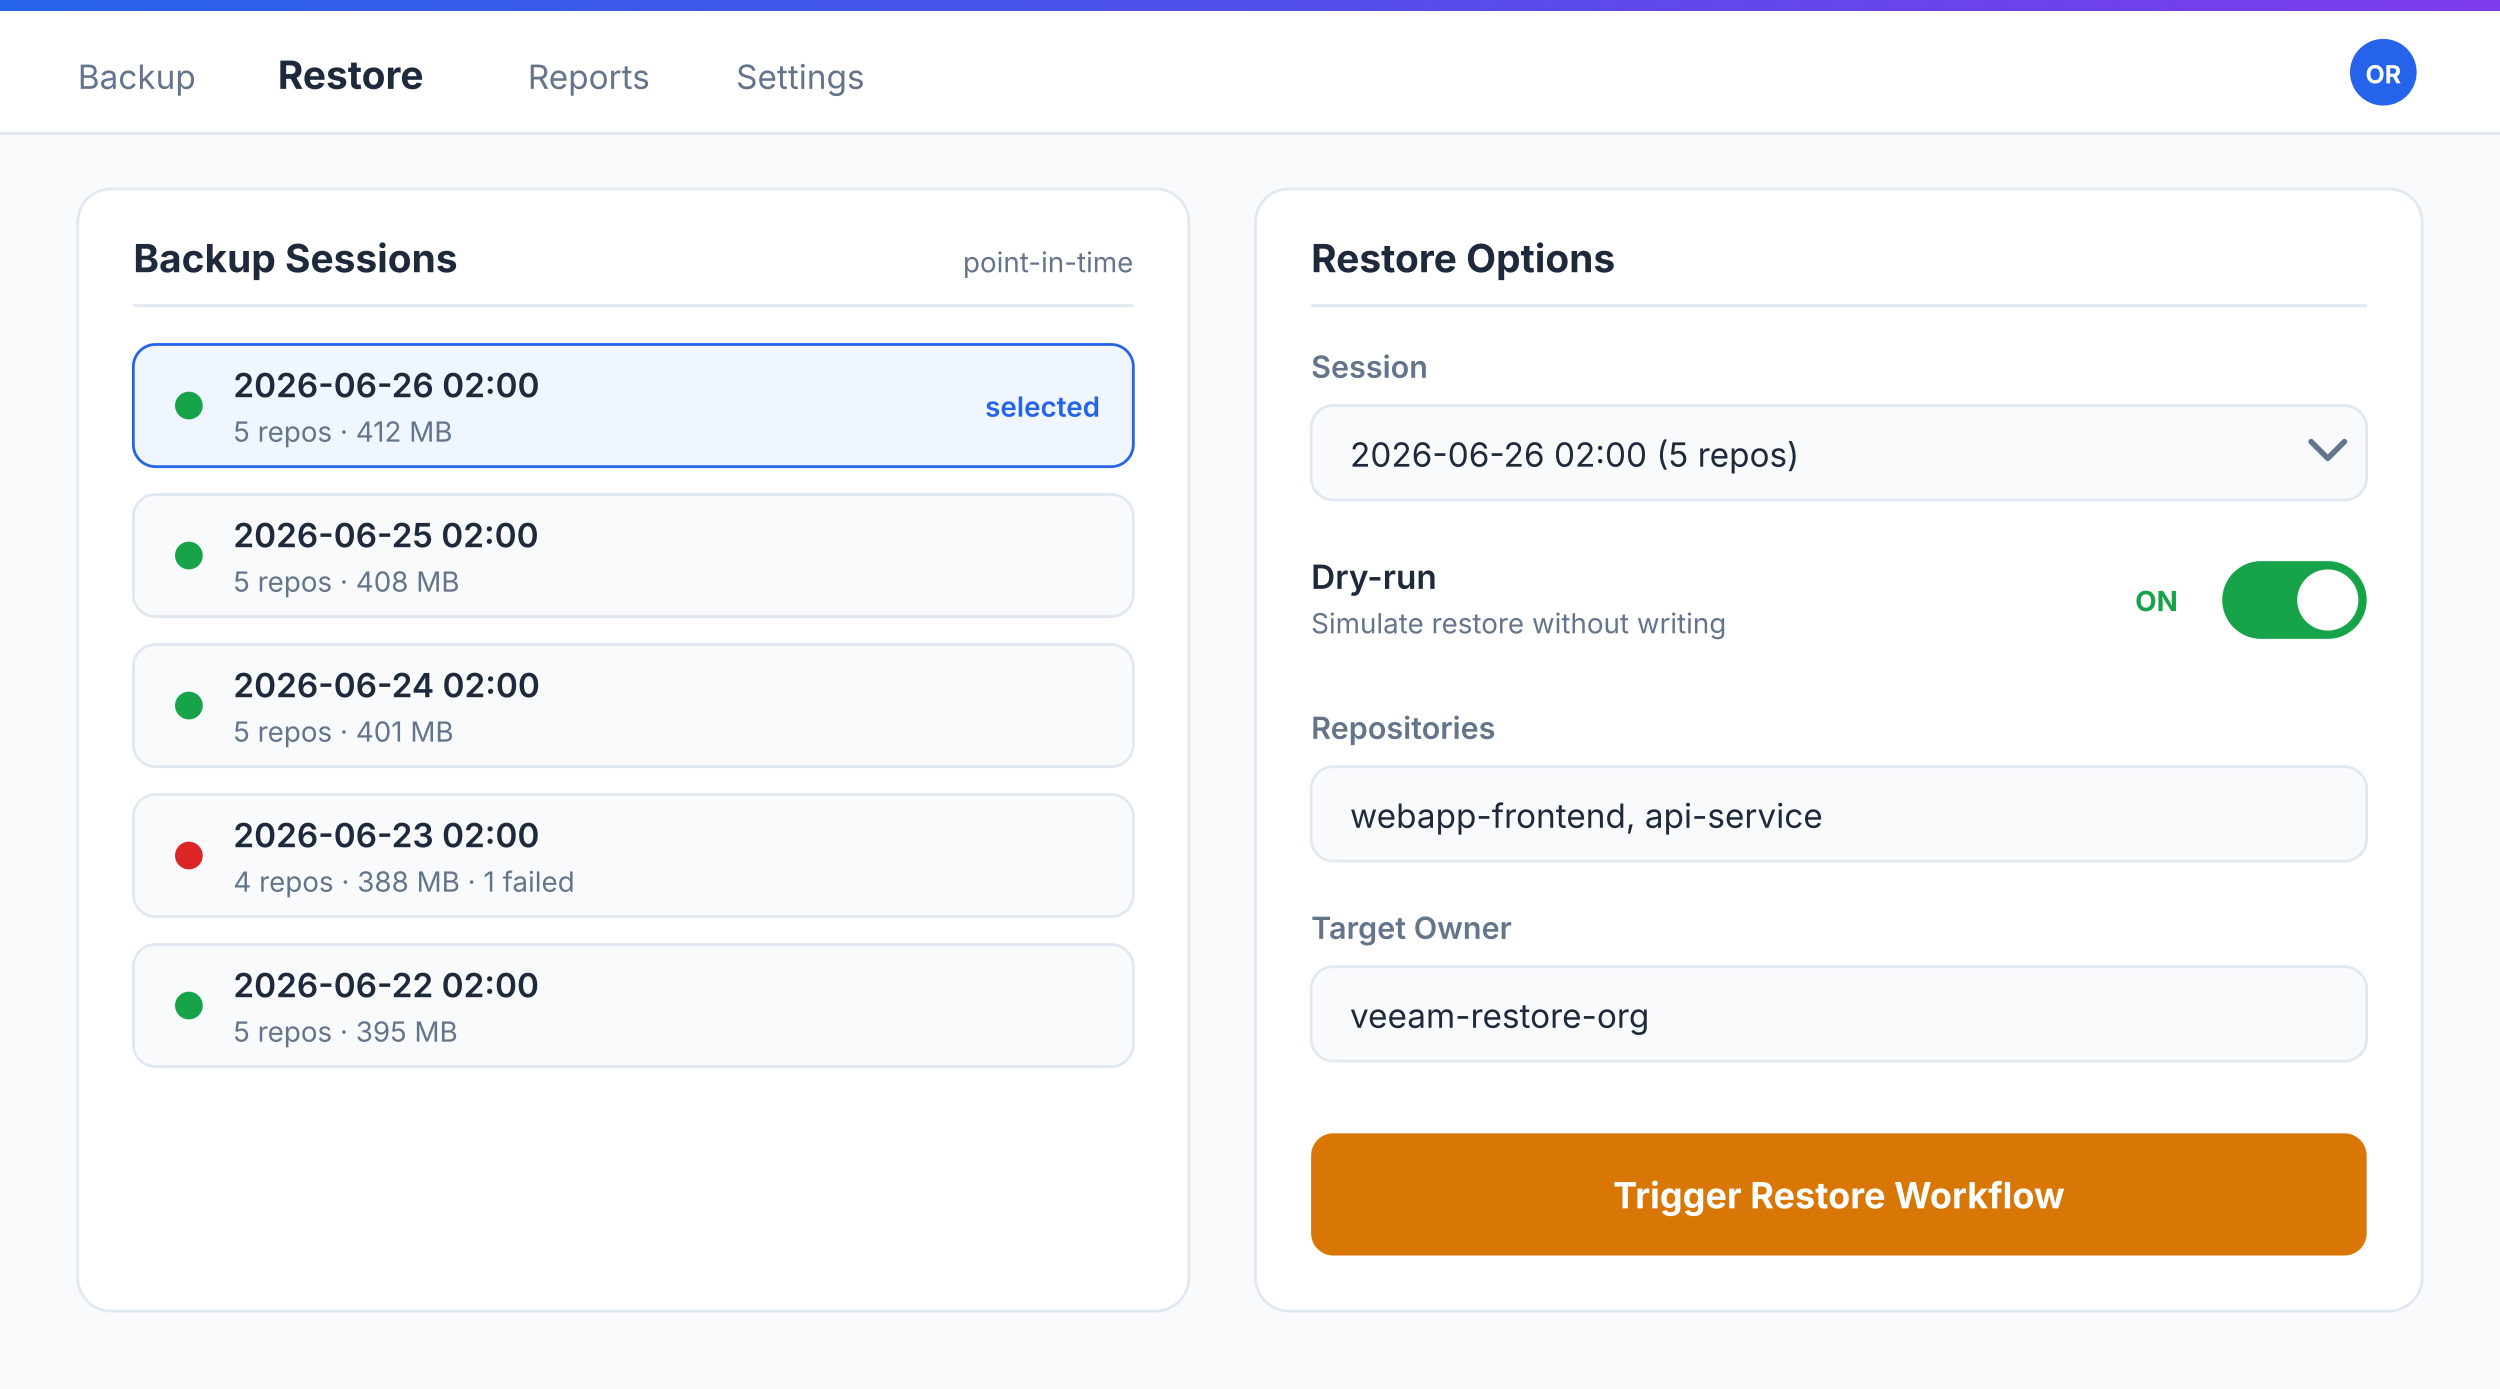
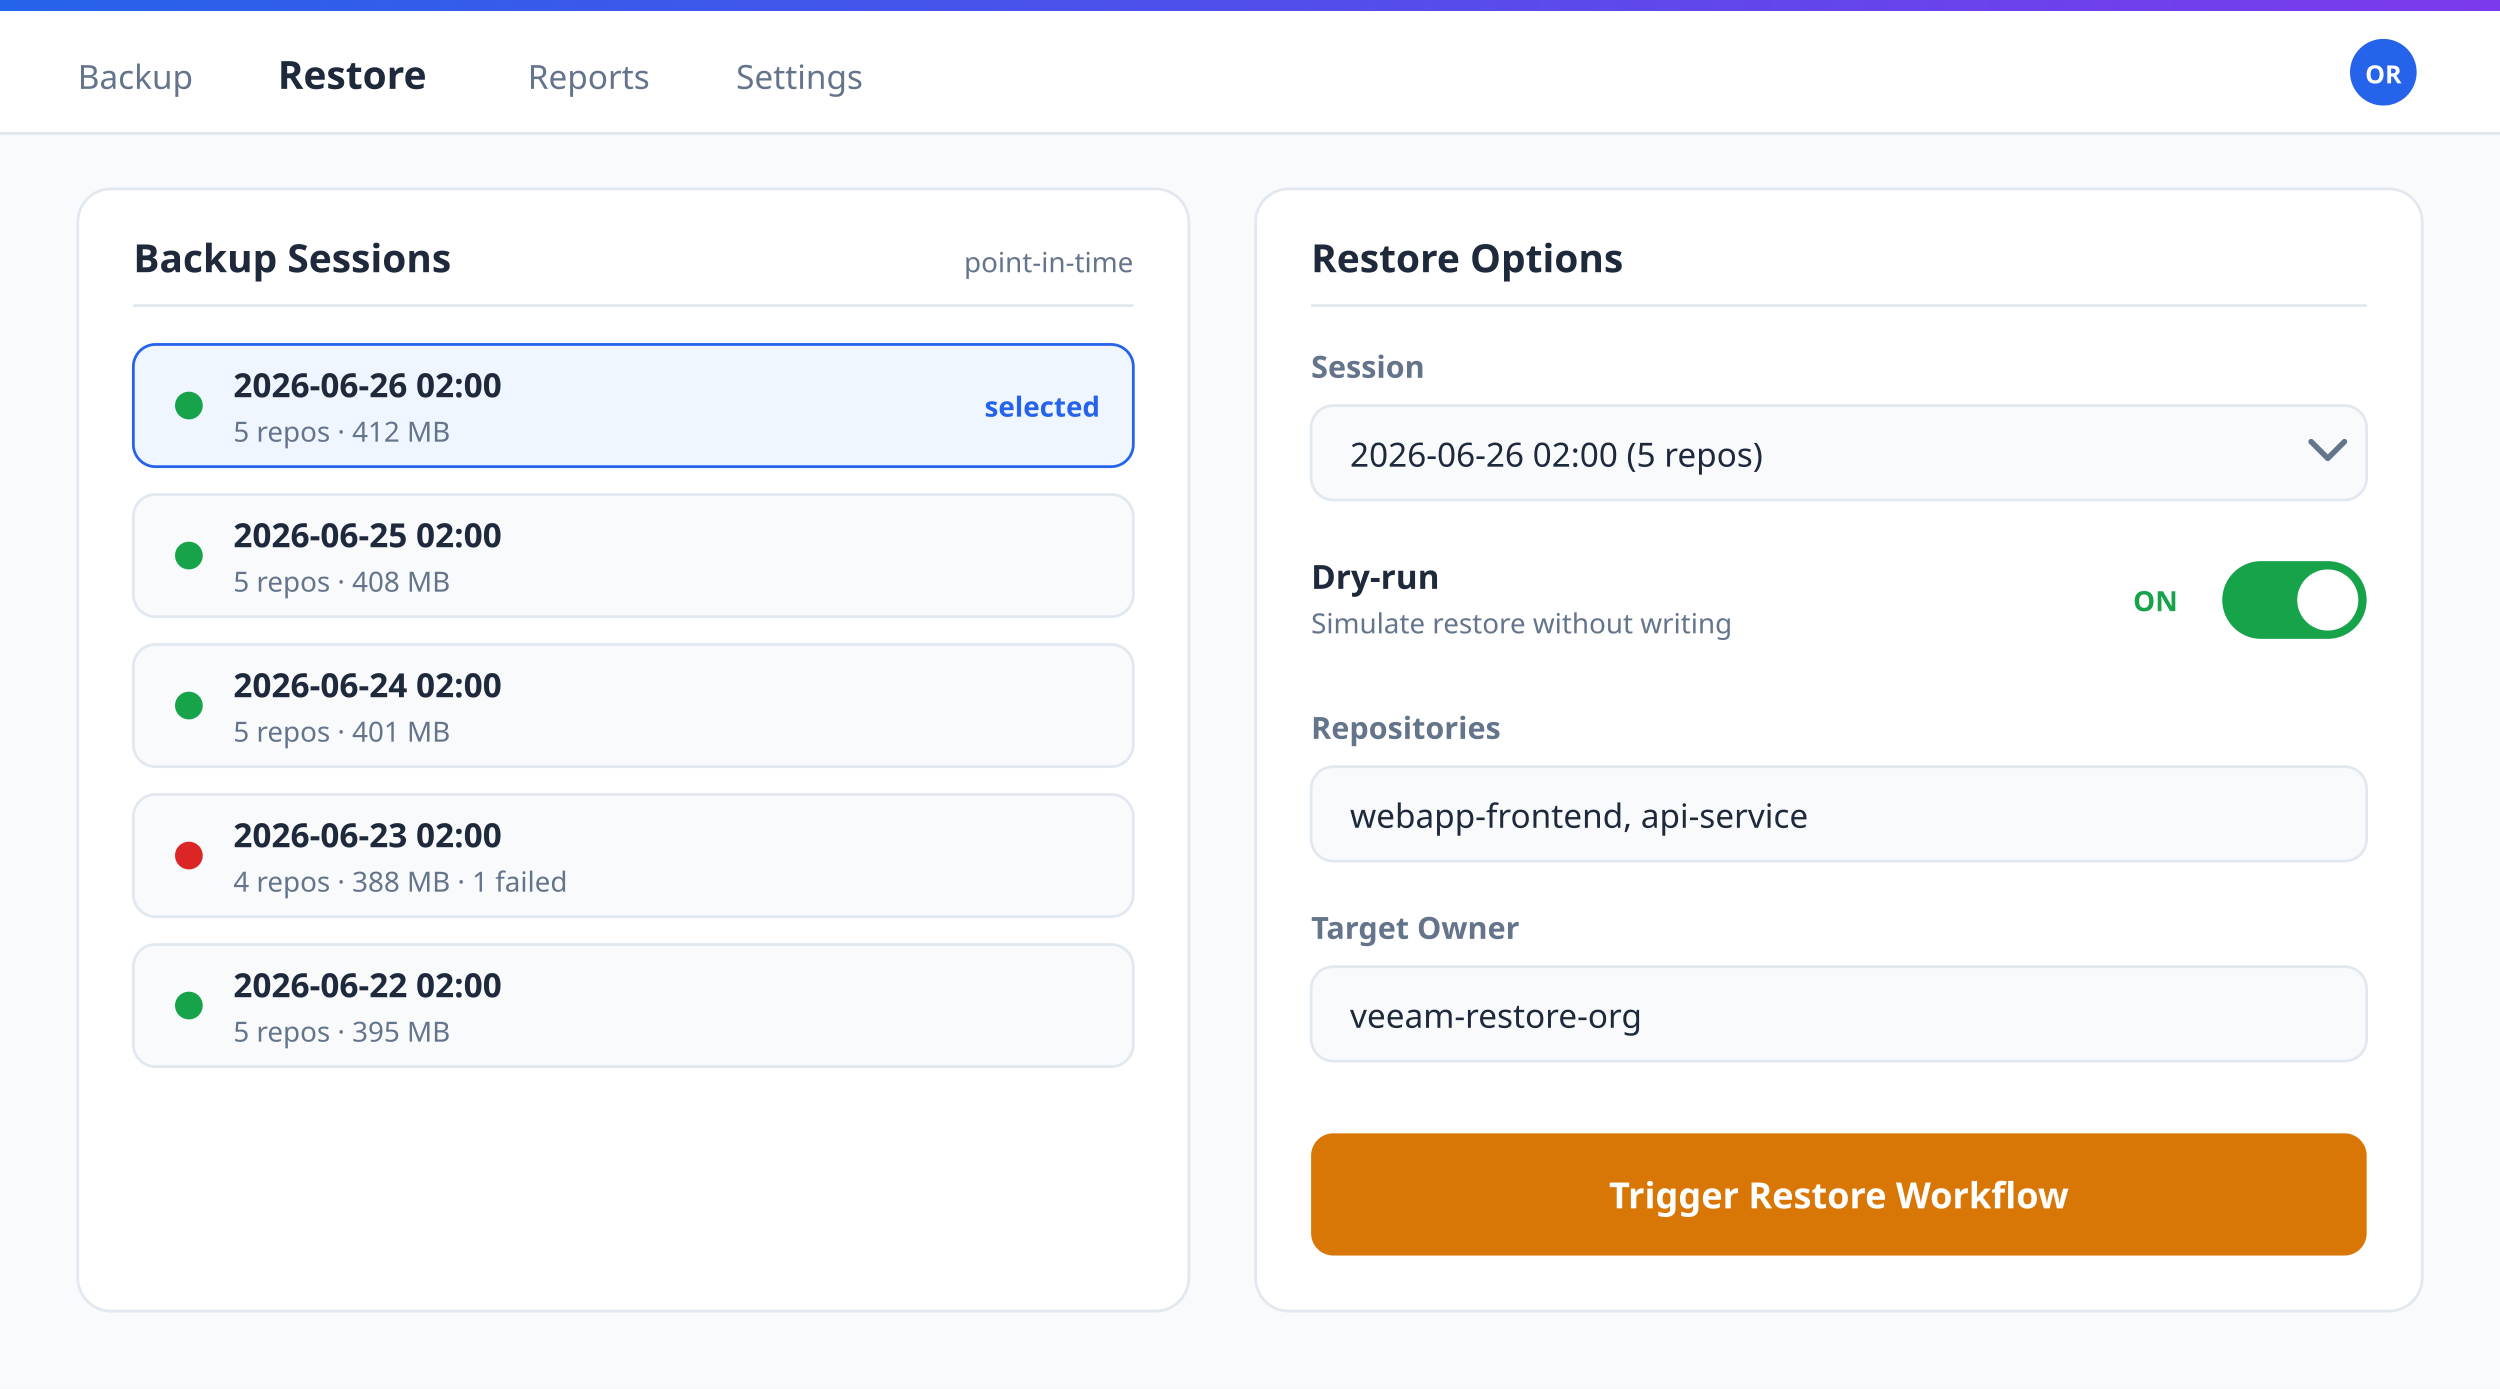
- <svg xmlns="http://www.w3.org/2000/svg" viewBox="0 0 900 500" width="900" height="500" font-family="Inter, system-ui, sans-serif">
+ <svg xmlns="http://www.w3.org/2000/svg" viewBox="0 0 900 500" width="900" height="500" font-family="'Segoe UI', system-ui, -apple-system, sans-serif">
  <defs>
    <linearGradient id="topbar" x1="0" y1="0" x2="1" y2="0">
      <stop offset="0" stop-color="#2563eb" />
      <stop offset="1" stop-color="#7c3aed" />
    </linearGradient>
  </defs>
  <rect x="0" y="0" width="900" height="500" fill="#f8fafc" />
  <rect x="0" y="0" width="900" height="4" fill="url(#topbar)" />
  <rect x="0" y="4" width="900" height="44" fill="#ffffff" />
  <text x="28" y="32" font-size="12" fill="#64748b">Backup</text>
  <text x="100" y="32" font-size="14" font-weight="700" fill="#1e293b">Restore</text>
  <text x="190" y="32" font-size="12" fill="#64748b">Reports</text>
  <text x="265" y="32" font-size="12" fill="#64748b">Settings</text>
  <circle cx="858" cy="26" r="12" fill="#2563eb" />
  <text x="858" y="30" text-anchor="middle" font-size="9" font-weight="700" fill="#ffffff">OR</text>
  <line x1="0" y1="48" x2="900" y2="48" stroke="#e2e8f0" />
  <rect x="28" y="68" width="400" height="404" rx="12" fill="#ffffff" stroke="#e2e8f0" />
  <text x="48" y="98" font-size="14" font-weight="700" fill="#1e293b">Backup Sessions</text>
  <text x="408" y="98" text-anchor="end" font-size="10" fill="#64748b">point-in-time</text>
  <line x1="48" y1="110" x2="408" y2="110" stroke="#e2e8f0" />
  <rect x="48" y="124" width="360" height="44" rx="8" fill="#eff6ff" stroke="#2563eb" />
  <circle cx="68" cy="146" r="5" fill="#16a34a" />
  <text x="84" y="143" font-size="12" font-weight="600" fill="#1e293b">2026-06-26 02:00</text>
  <text x="84" y="159" font-size="10" fill="#64748b">5 repos · 412 MB</text>
  <text x="396" y="150" text-anchor="end" font-size="10" font-weight="600" fill="#2563eb">selected</text>
  <rect x="48" y="178" width="360" height="44" rx="8" fill="#f8fafc" stroke="#e2e8f0" />
  <circle cx="68" cy="200" r="5" fill="#16a34a" />
  <text x="84" y="197" font-size="12" font-weight="600" fill="#1e293b">2026-06-25 02:00</text>
  <text x="84" y="213" font-size="10" fill="#64748b">5 repos · 408 MB</text>
  <rect x="48" y="232" width="360" height="44" rx="8" fill="#f8fafc" stroke="#e2e8f0" />
  <circle cx="68" cy="254" r="5" fill="#16a34a" />
  <text x="84" y="251" font-size="12" font-weight="600" fill="#1e293b">2026-06-24 02:00</text>
  <text x="84" y="267" font-size="10" fill="#64748b">5 repos · 401 MB</text>
  <rect x="48" y="286" width="360" height="44" rx="8" fill="#f8fafc" stroke="#e2e8f0" />
  <circle cx="68" cy="308" r="5" fill="#dc2626" />
  <text x="84" y="305" font-size="12" font-weight="600" fill="#1e293b">2026-06-23 02:00</text>
  <text x="84" y="321" font-size="10" fill="#64748b">4 repos · 388 MB · 1 failed</text>
  <rect x="48" y="340" width="360" height="44" rx="8" fill="#f8fafc" stroke="#e2e8f0" />
  <circle cx="68" cy="362" r="5" fill="#16a34a" />
  <text x="84" y="359" font-size="12" font-weight="600" fill="#1e293b">2026-06-22 02:00</text>
  <text x="84" y="375" font-size="10" fill="#64748b">5 repos · 395 MB</text>
  <rect x="452" y="68" width="420" height="404" rx="12" fill="#ffffff" stroke="#e2e8f0" />
  <text x="472" y="98" font-size="14" font-weight="700" fill="#1e293b">Restore Options</text>
  <line x1="472" y1="110" x2="852" y2="110" stroke="#e2e8f0" />
  <text x="472" y="136" font-size="11" font-weight="600" fill="#64748b">Session</text>
  <rect x="472" y="146" width="380" height="34" rx="8" fill="#f8fafc" stroke="#e2e8f0" />
  <text x="486" y="168" font-size="12" fill="#1e293b">2026-06-26 02:00 (5 repos)</text>
  <path d="M832 159 l6 6 l6 -6" stroke="#64748b" stroke-width="2" fill="none" stroke-linecap="round" stroke-linejoin="round" />
  <text x="472" y="212" font-size="12" font-weight="600" fill="#1e293b">Dry-run</text>
  <text x="472" y="228" font-size="10" fill="#64748b">Simulate restore without writing</text>
  <rect x="800" y="202" width="52" height="28" rx="14" fill="#16a34a" />
  <circle cx="838" cy="216" r="11" fill="#ffffff" />
  <text x="784" y="220" text-anchor="end" font-size="10" font-weight="700" fill="#16a34a">ON</text>
  <text x="472" y="266" font-size="11" font-weight="600" fill="#64748b">Repositories</text>
  <rect x="472" y="276" width="380" height="34" rx="8" fill="#f8fafc" stroke="#e2e8f0" />
  <text x="486" y="298" font-size="12" fill="#1e293b">webapp-frontend, api-service</text>
  <text x="472" y="338" font-size="11" font-weight="600" fill="#64748b">Target Owner</text>
  <rect x="472" y="348" width="380" height="34" rx="8" fill="#f8fafc" stroke="#e2e8f0" />
  <text x="486" y="370" font-size="12" fill="#1e293b">veeam-restore-org</text>
  <rect x="472" y="408" width="380" height="44" rx="8" fill="#d97706" />
  <text x="662" y="435" text-anchor="middle" font-size="13" font-weight="700" fill="#ffffff">Trigger Restore Workflow</text>
</svg>
